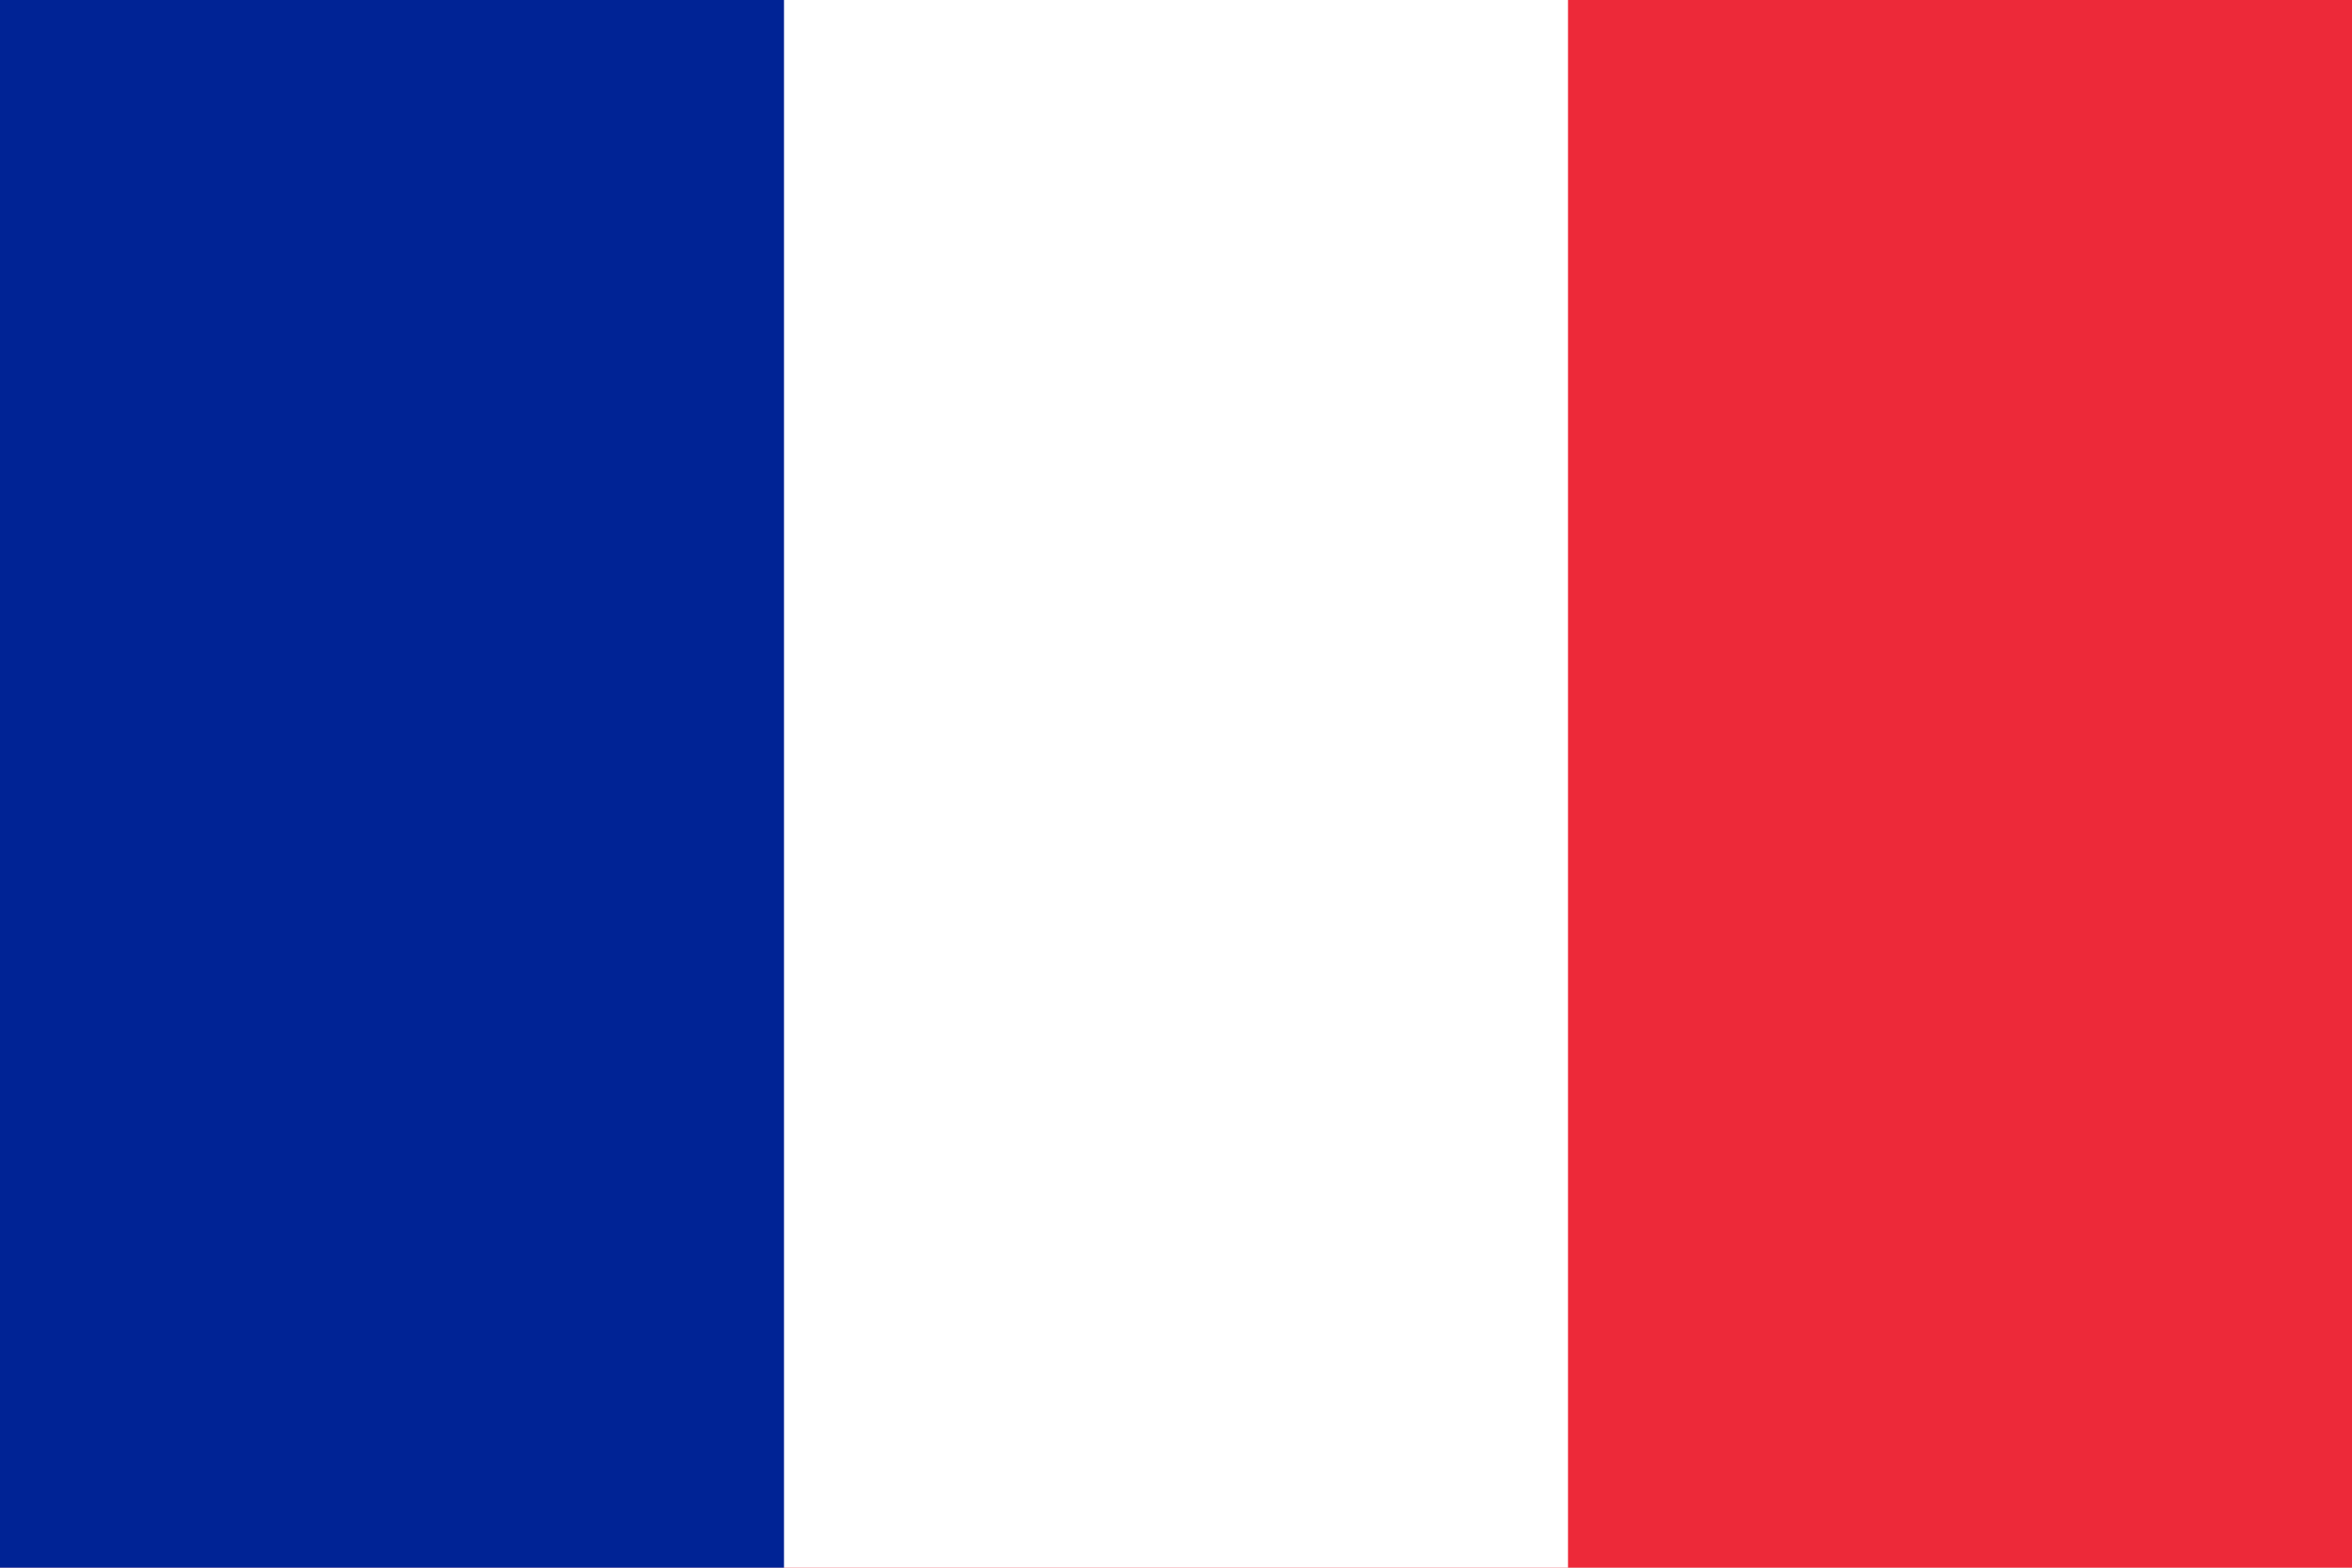
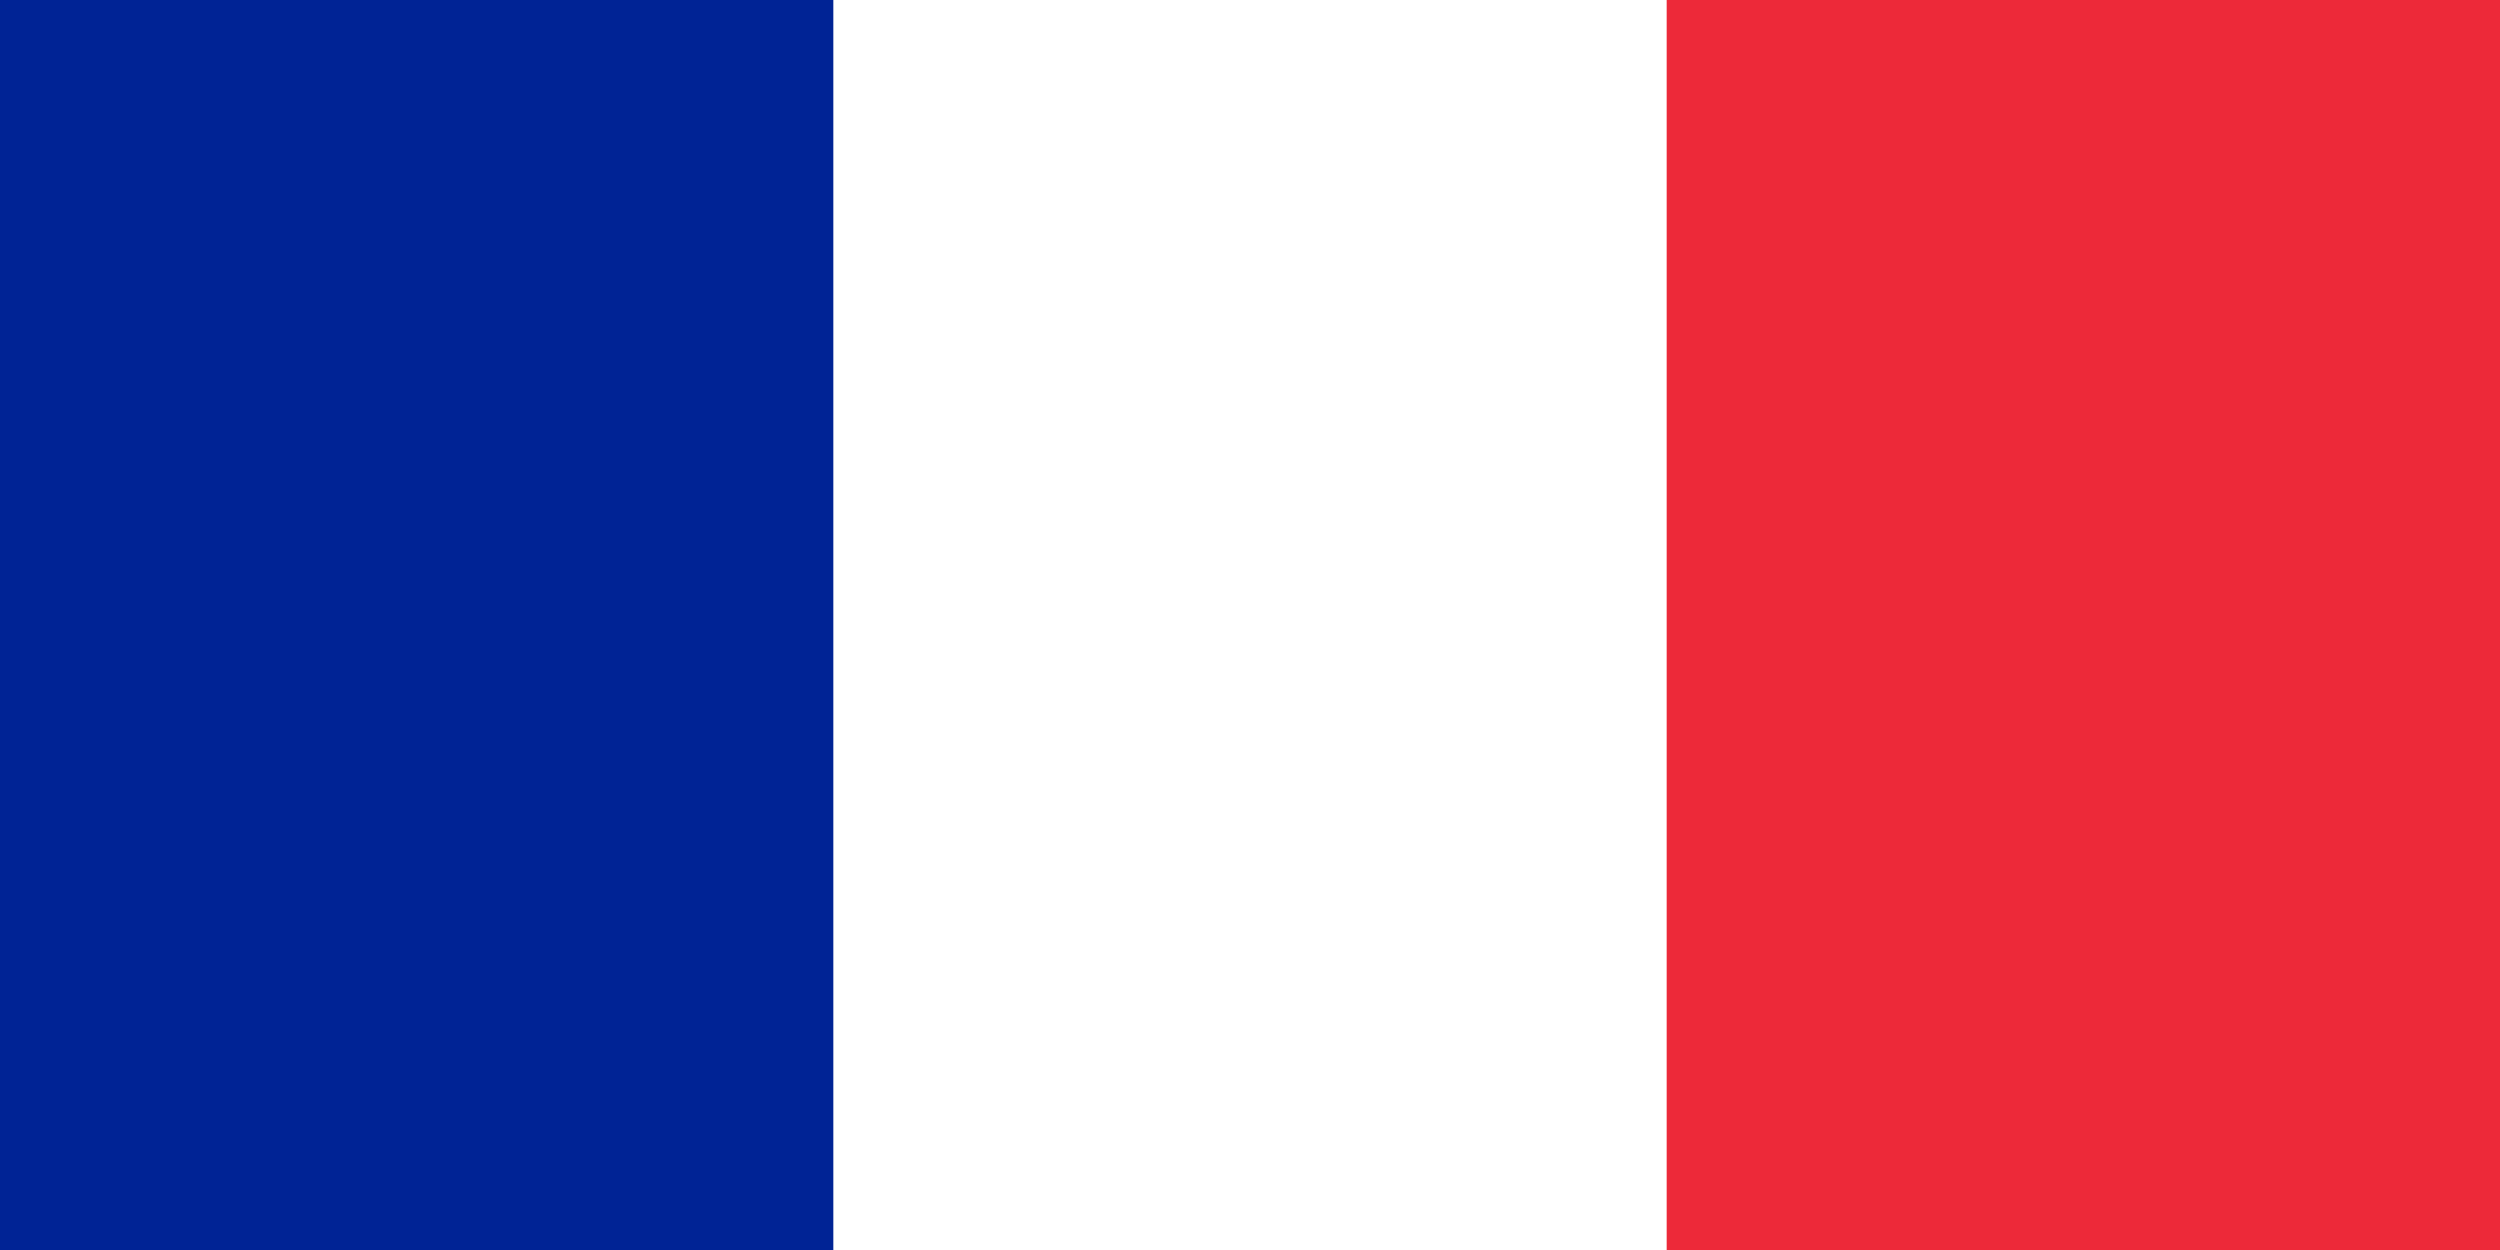
- <svg xmlns="http://www.w3.org/2000/svg" width="900" height="600">
-   <rect width="900" height="600" fill="#ED2939" />
-   <rect width="600" height="600" fill="#fff" />
-   <rect width="300" height="600" fill="#002395" />
+ <svg xmlns="http://www.w3.org/2000/svg" width="1200" height="600">
+   <rect width="1200" height="600" fill="#ED2939" />
+   <rect width="800" height="600" fill="#fff" />
+   <rect width="400" height="600" fill="#002395" />
</svg>
